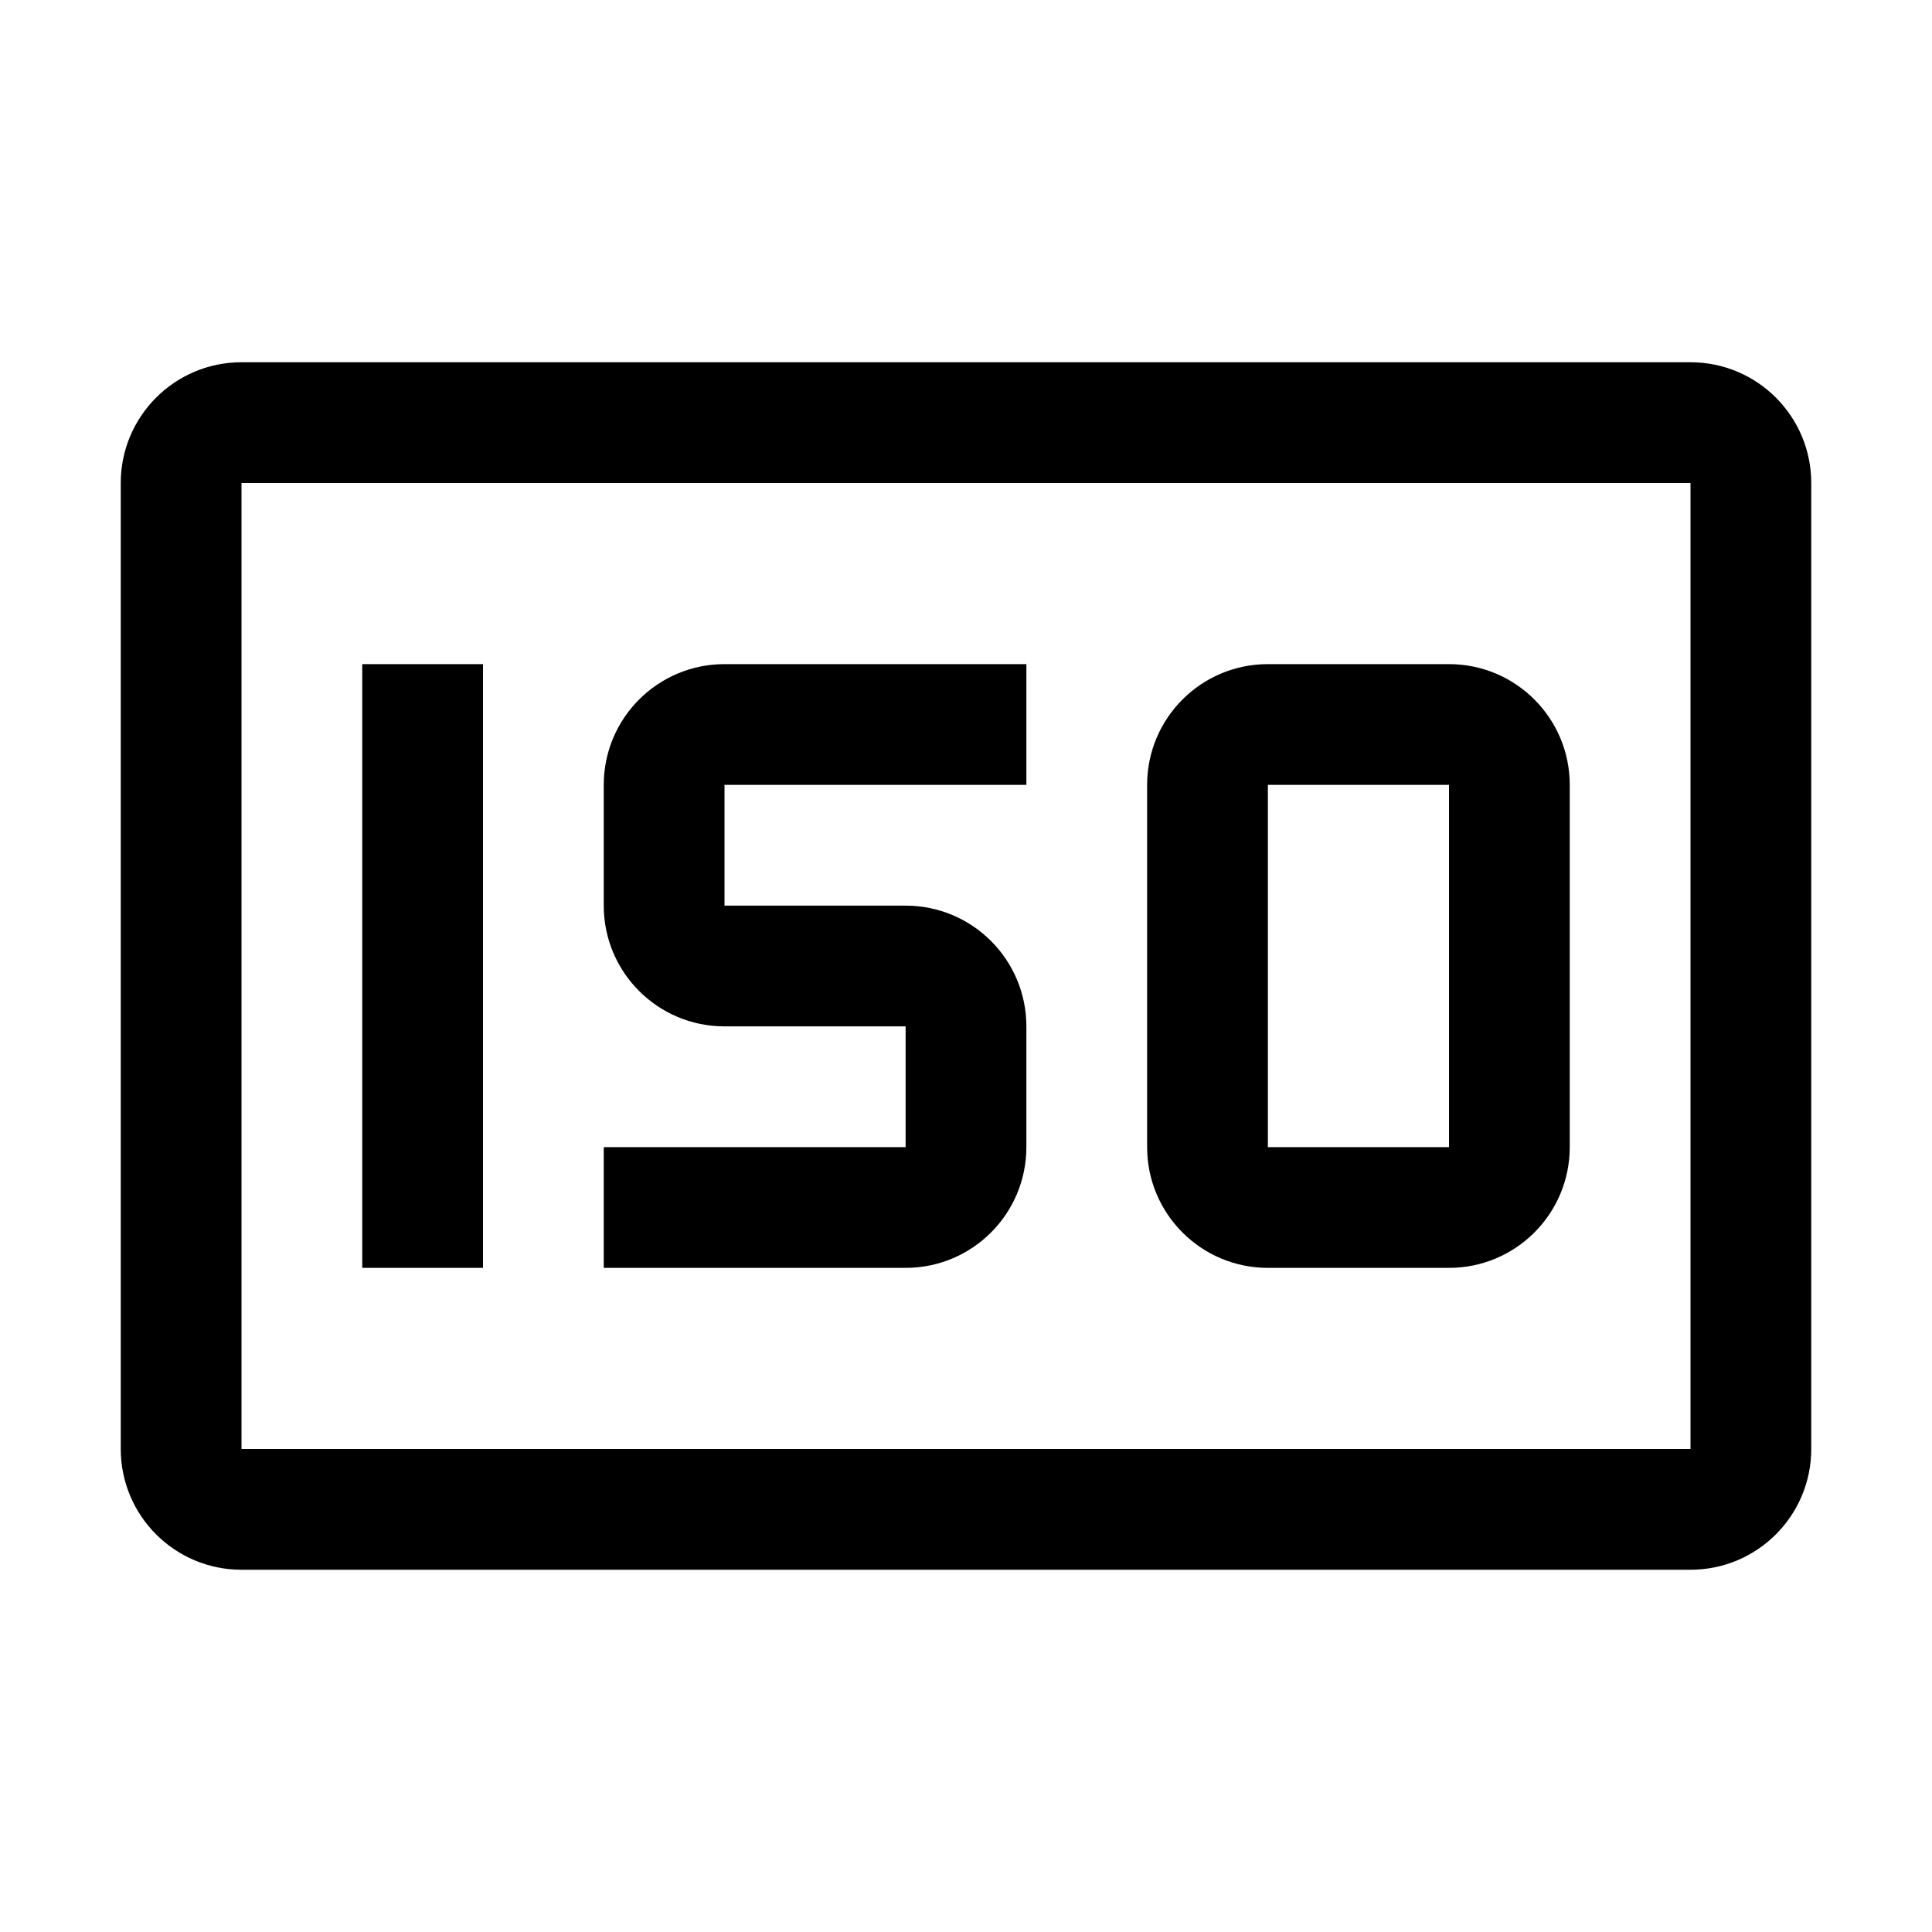
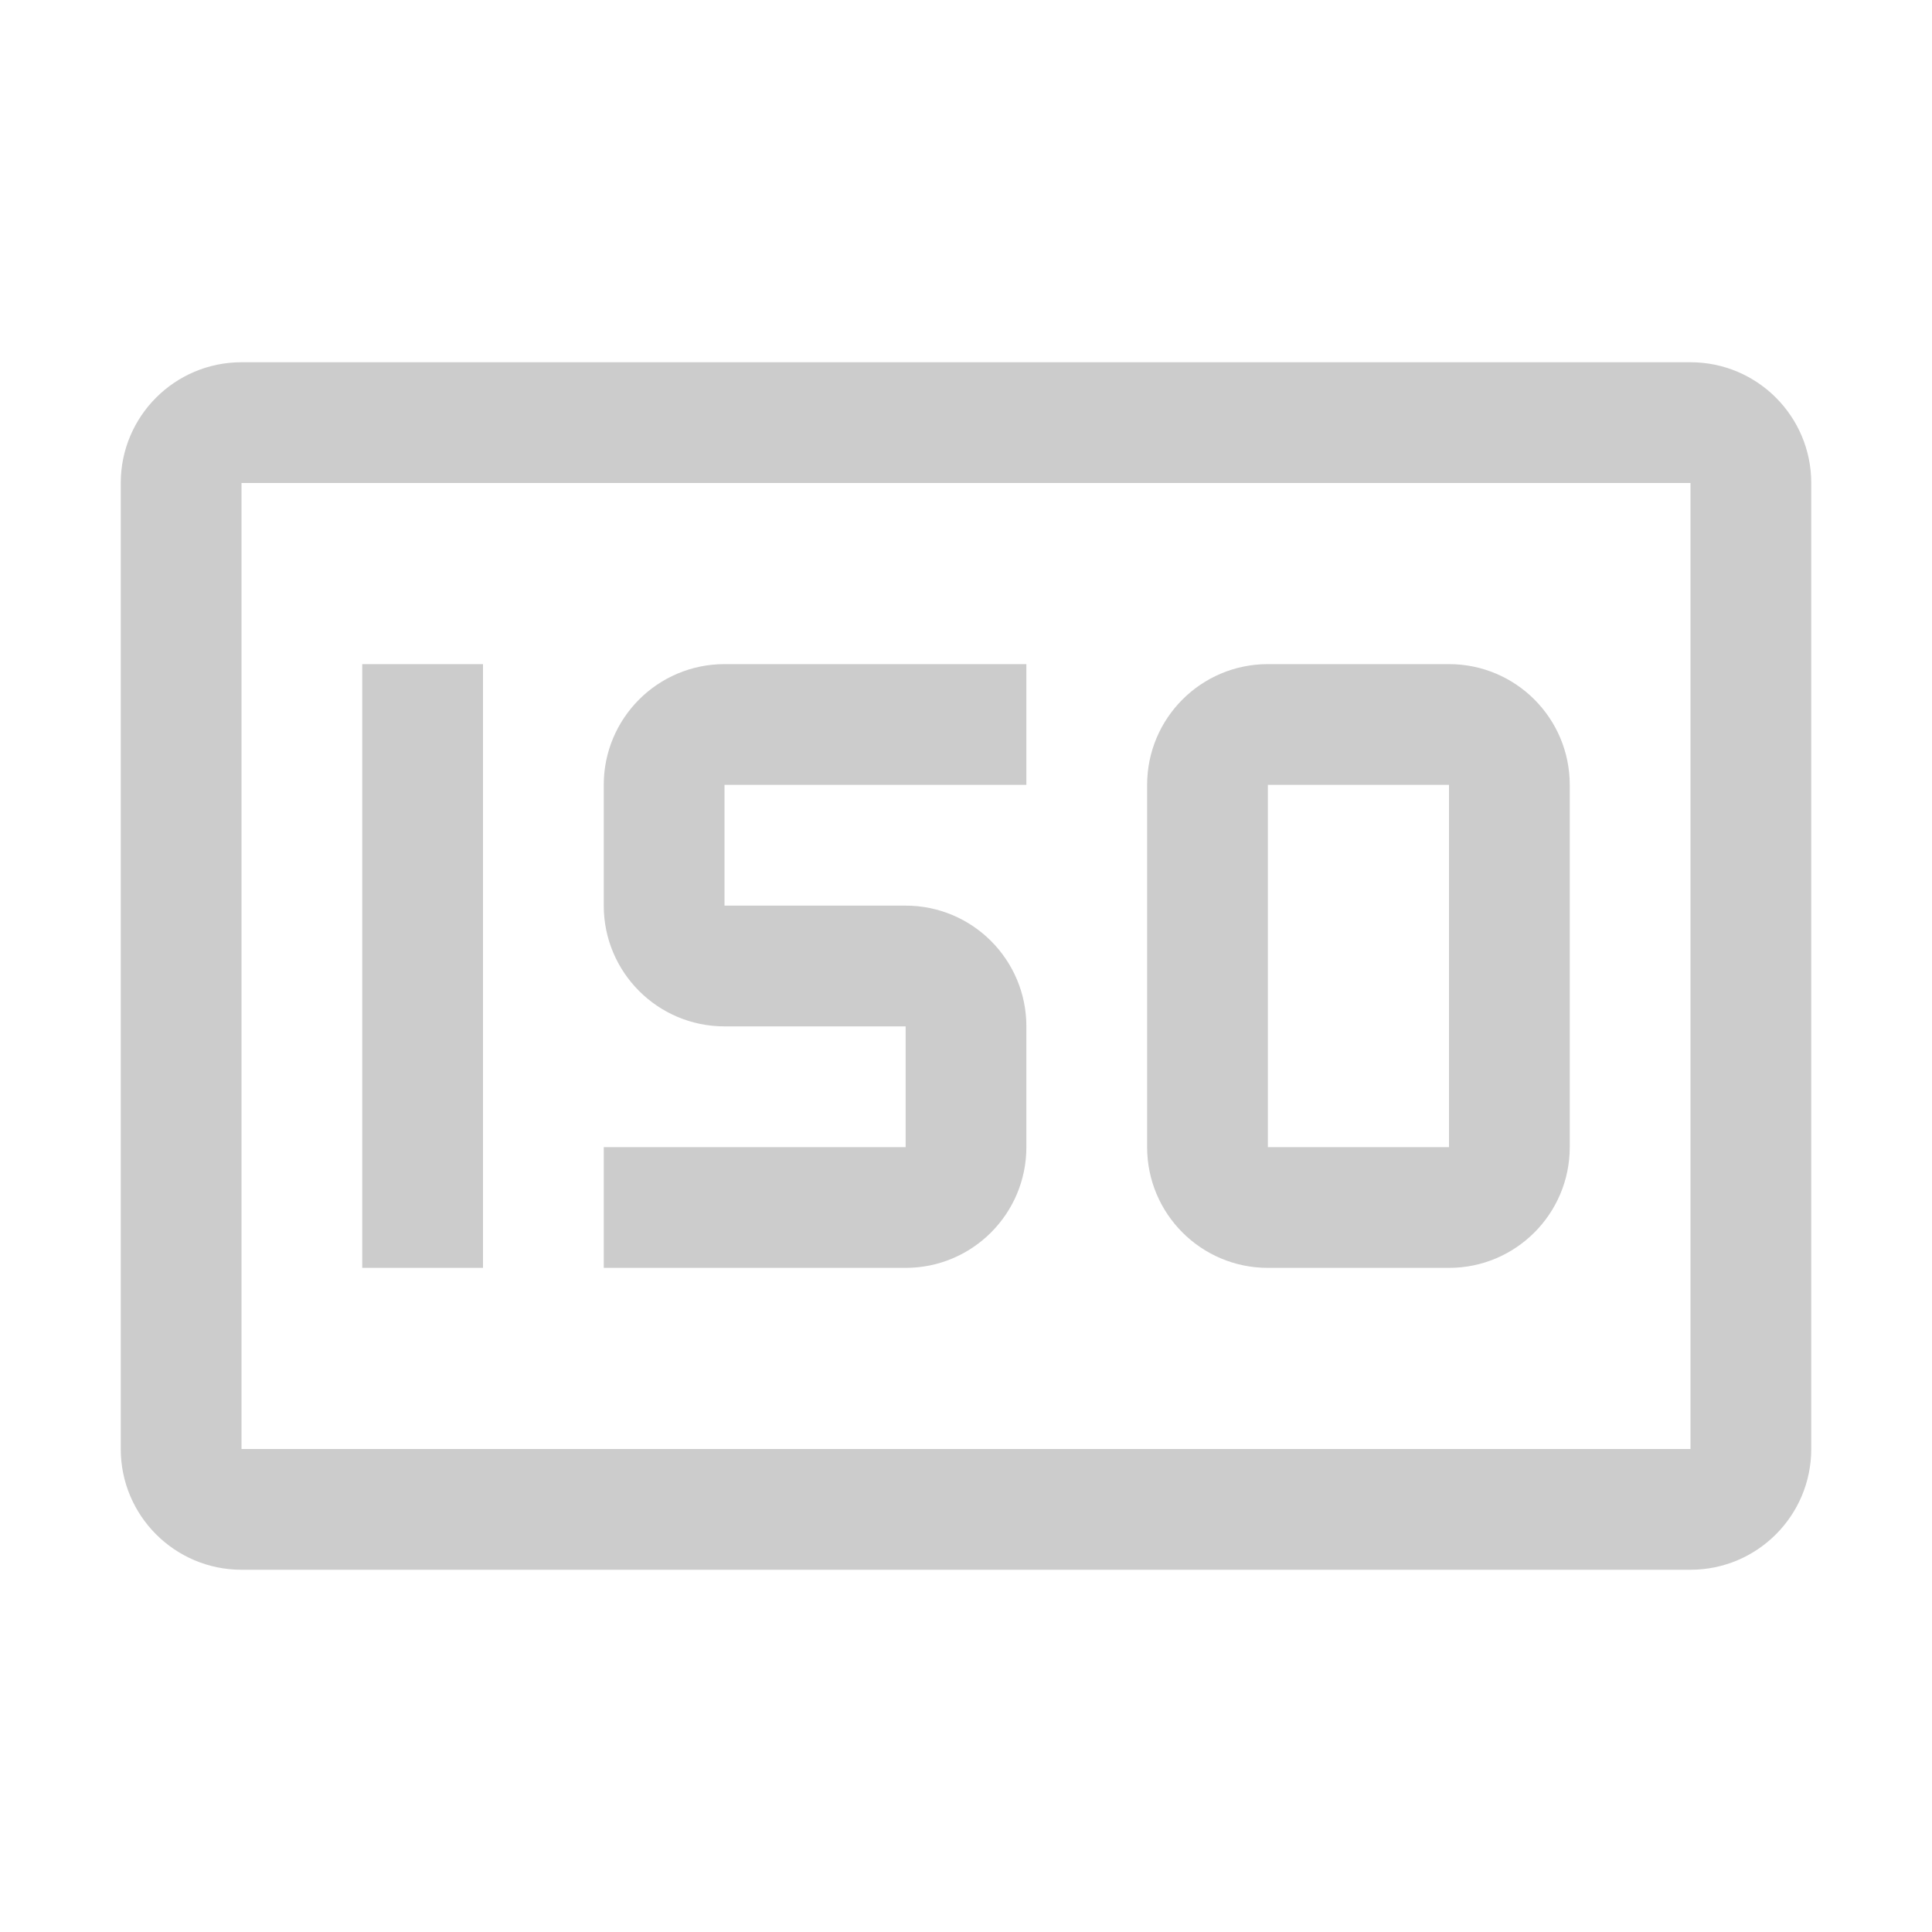
<svg xmlns="http://www.w3.org/2000/svg" width="128" height="128" viewBox="0 0 32 32">
-   <path fill="#000000" d="M24 21h-3a2 2 0 0 1-2-2v-6a2 2 0 0 1 2-2h3a2 2 0 0 1 2 2v6a2 2 0 0 1-2 2m-3-8v6h3v-6zm-6 8h-5v-2h5v-2h-3a2 2 0 0 1-2-2v-2a2 2 0 0 1 2-2h5v2h-5v2h3a2 2 0 0 1 2 2v2a2 2 0 0 1-2 2M6 11h2v10H6z" />
-   <path fill="#000000" d="M28 6H4a2 2 0 0 0-2 2v16a2 2 0 0 0 2 2h24a2 2 0 0 0 2-2V8a2 2 0 0 0-2-2M4 24V8h24v16Z" />
+   <path fill="#cccccc" d="M24 21h-3a2 2 0 0 1-2-2v-6a2 2 0 0 1 2-2h3a2 2 0 0 1 2 2v6a2 2 0 0 1-2 2m-3-8v6h3v-6zm-6 8h-5v-2h5v-2h-3a2 2 0 0 1-2-2v-2a2 2 0 0 1 2-2h5v2h-5v2h3a2 2 0 0 1 2 2v2a2 2 0 0 1-2 2M6 11h2v10H6z" />
+   <path fill="#cccccc" d="M28 6H4a2 2 0 0 0-2 2v16a2 2 0 0 0 2 2h24a2 2 0 0 0 2-2V8a2 2 0 0 0-2-2M4 24V8h24v16Z" />
</svg>
